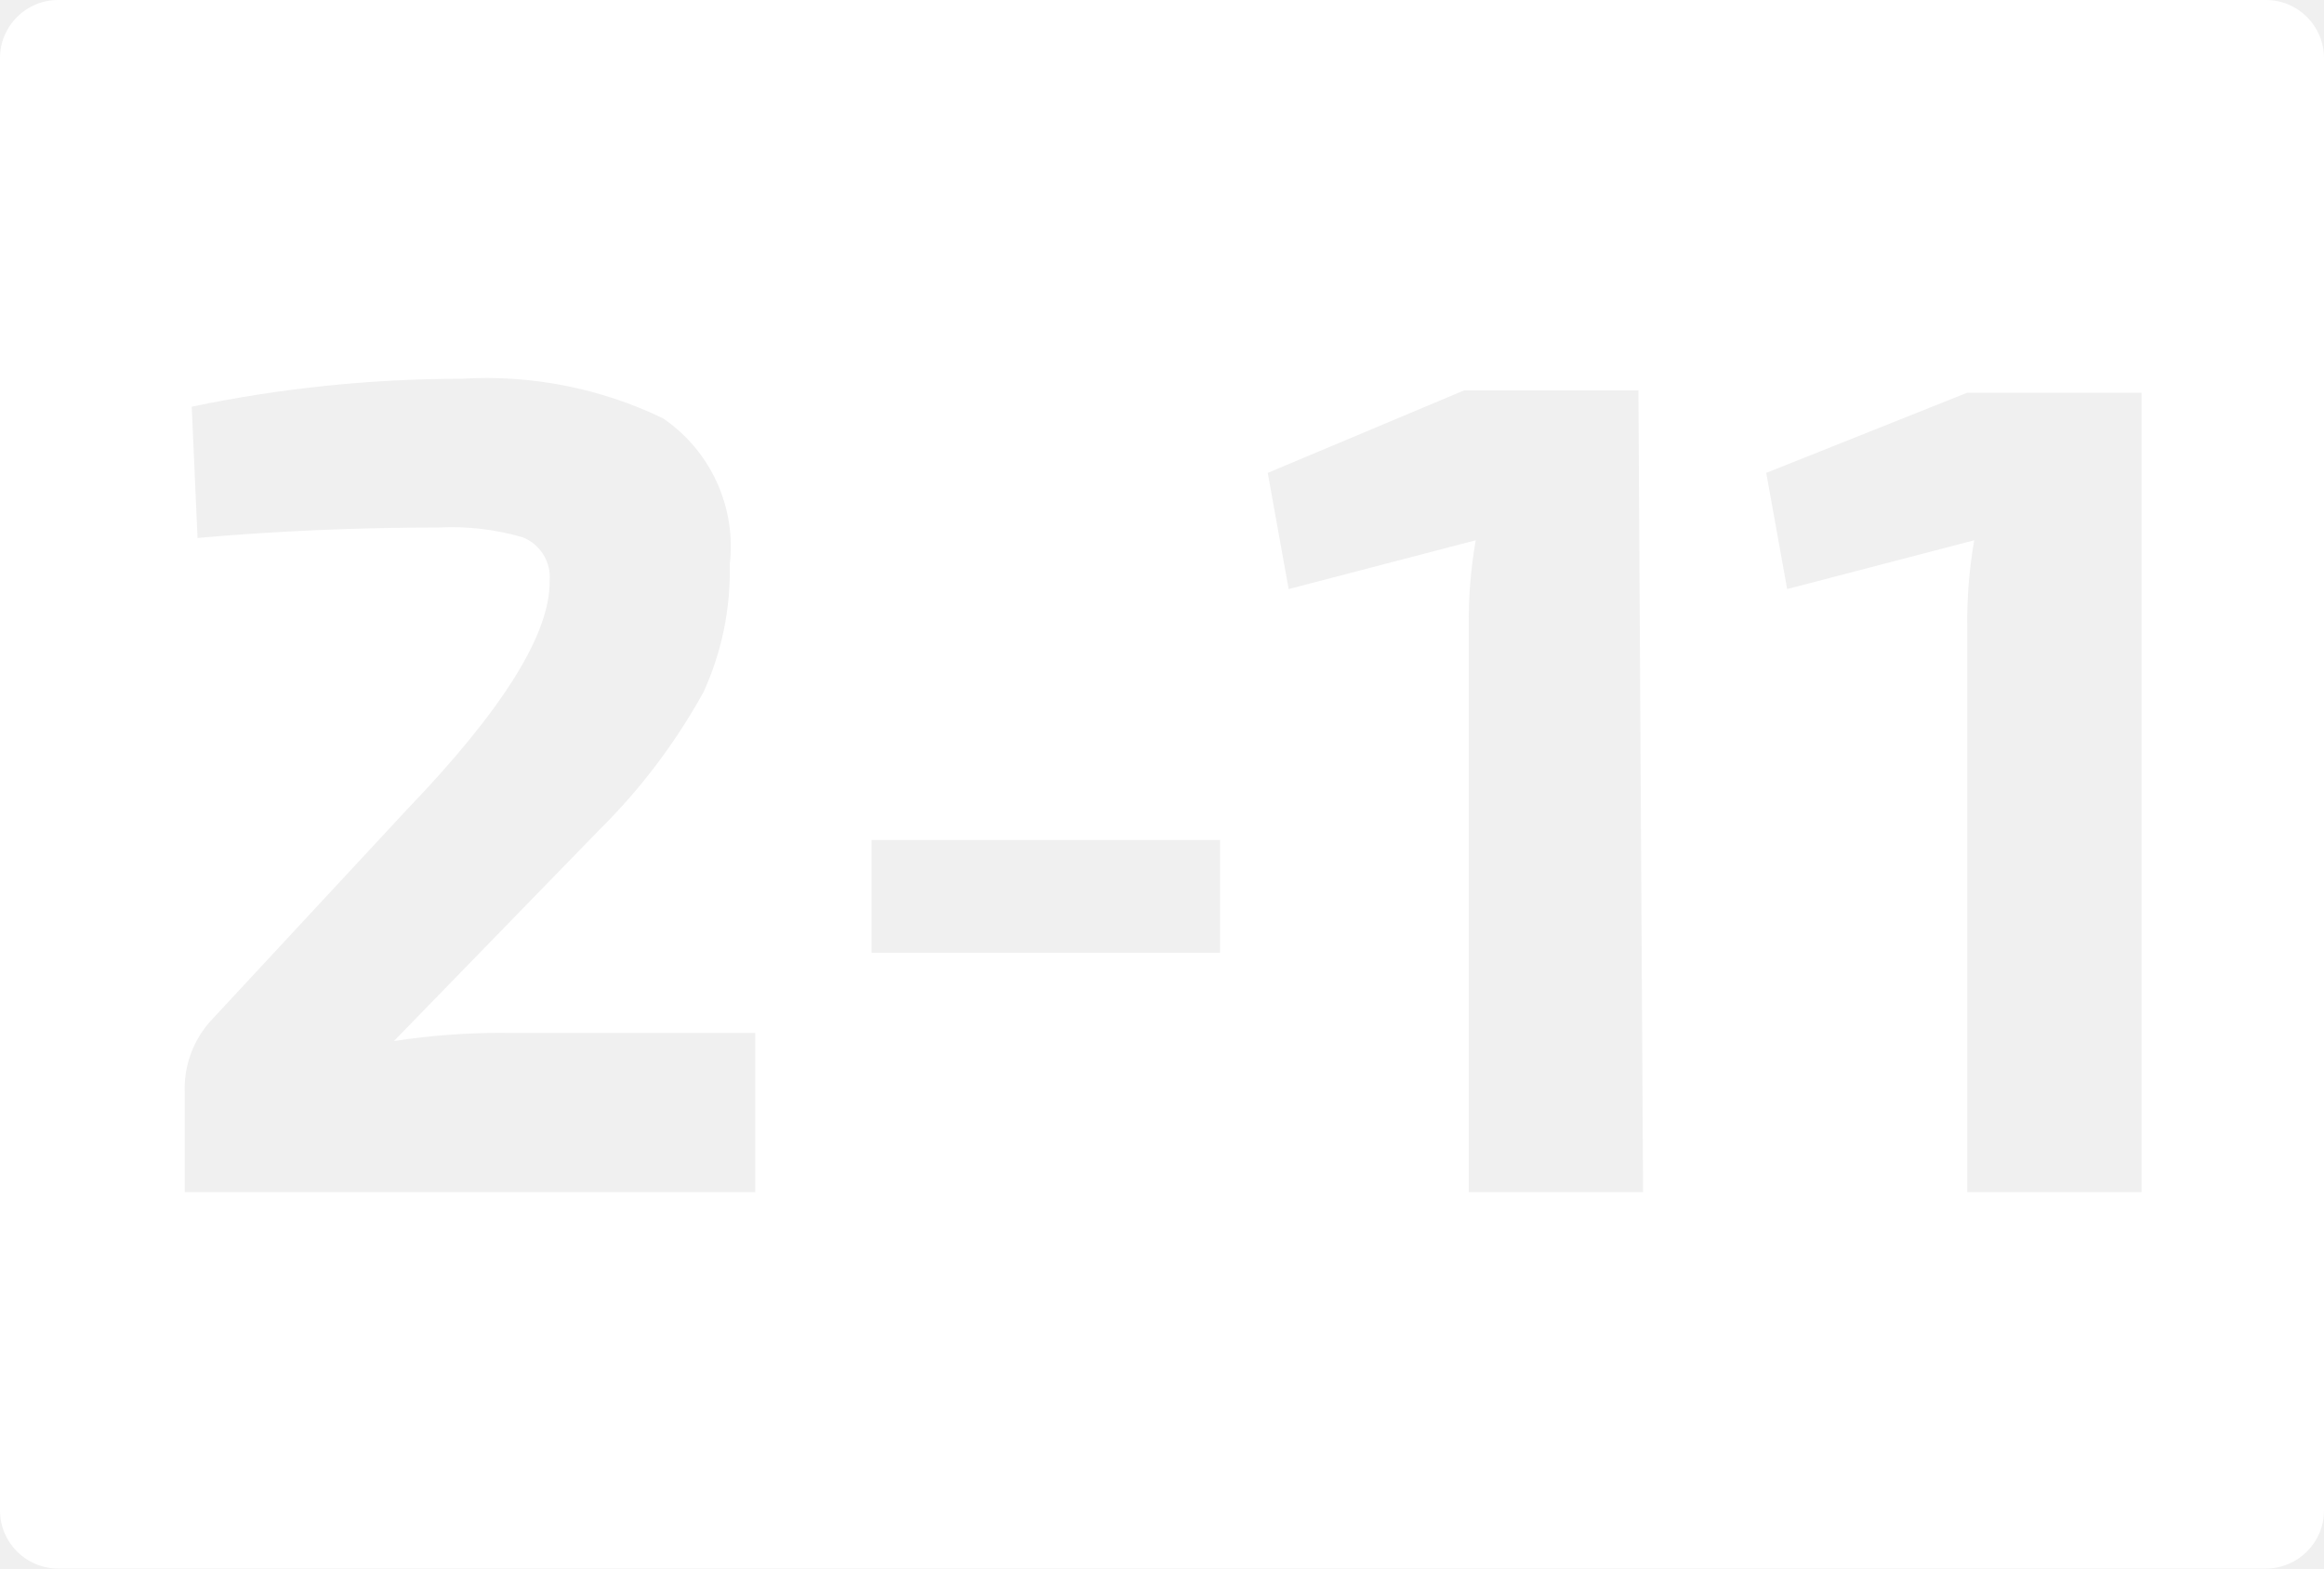
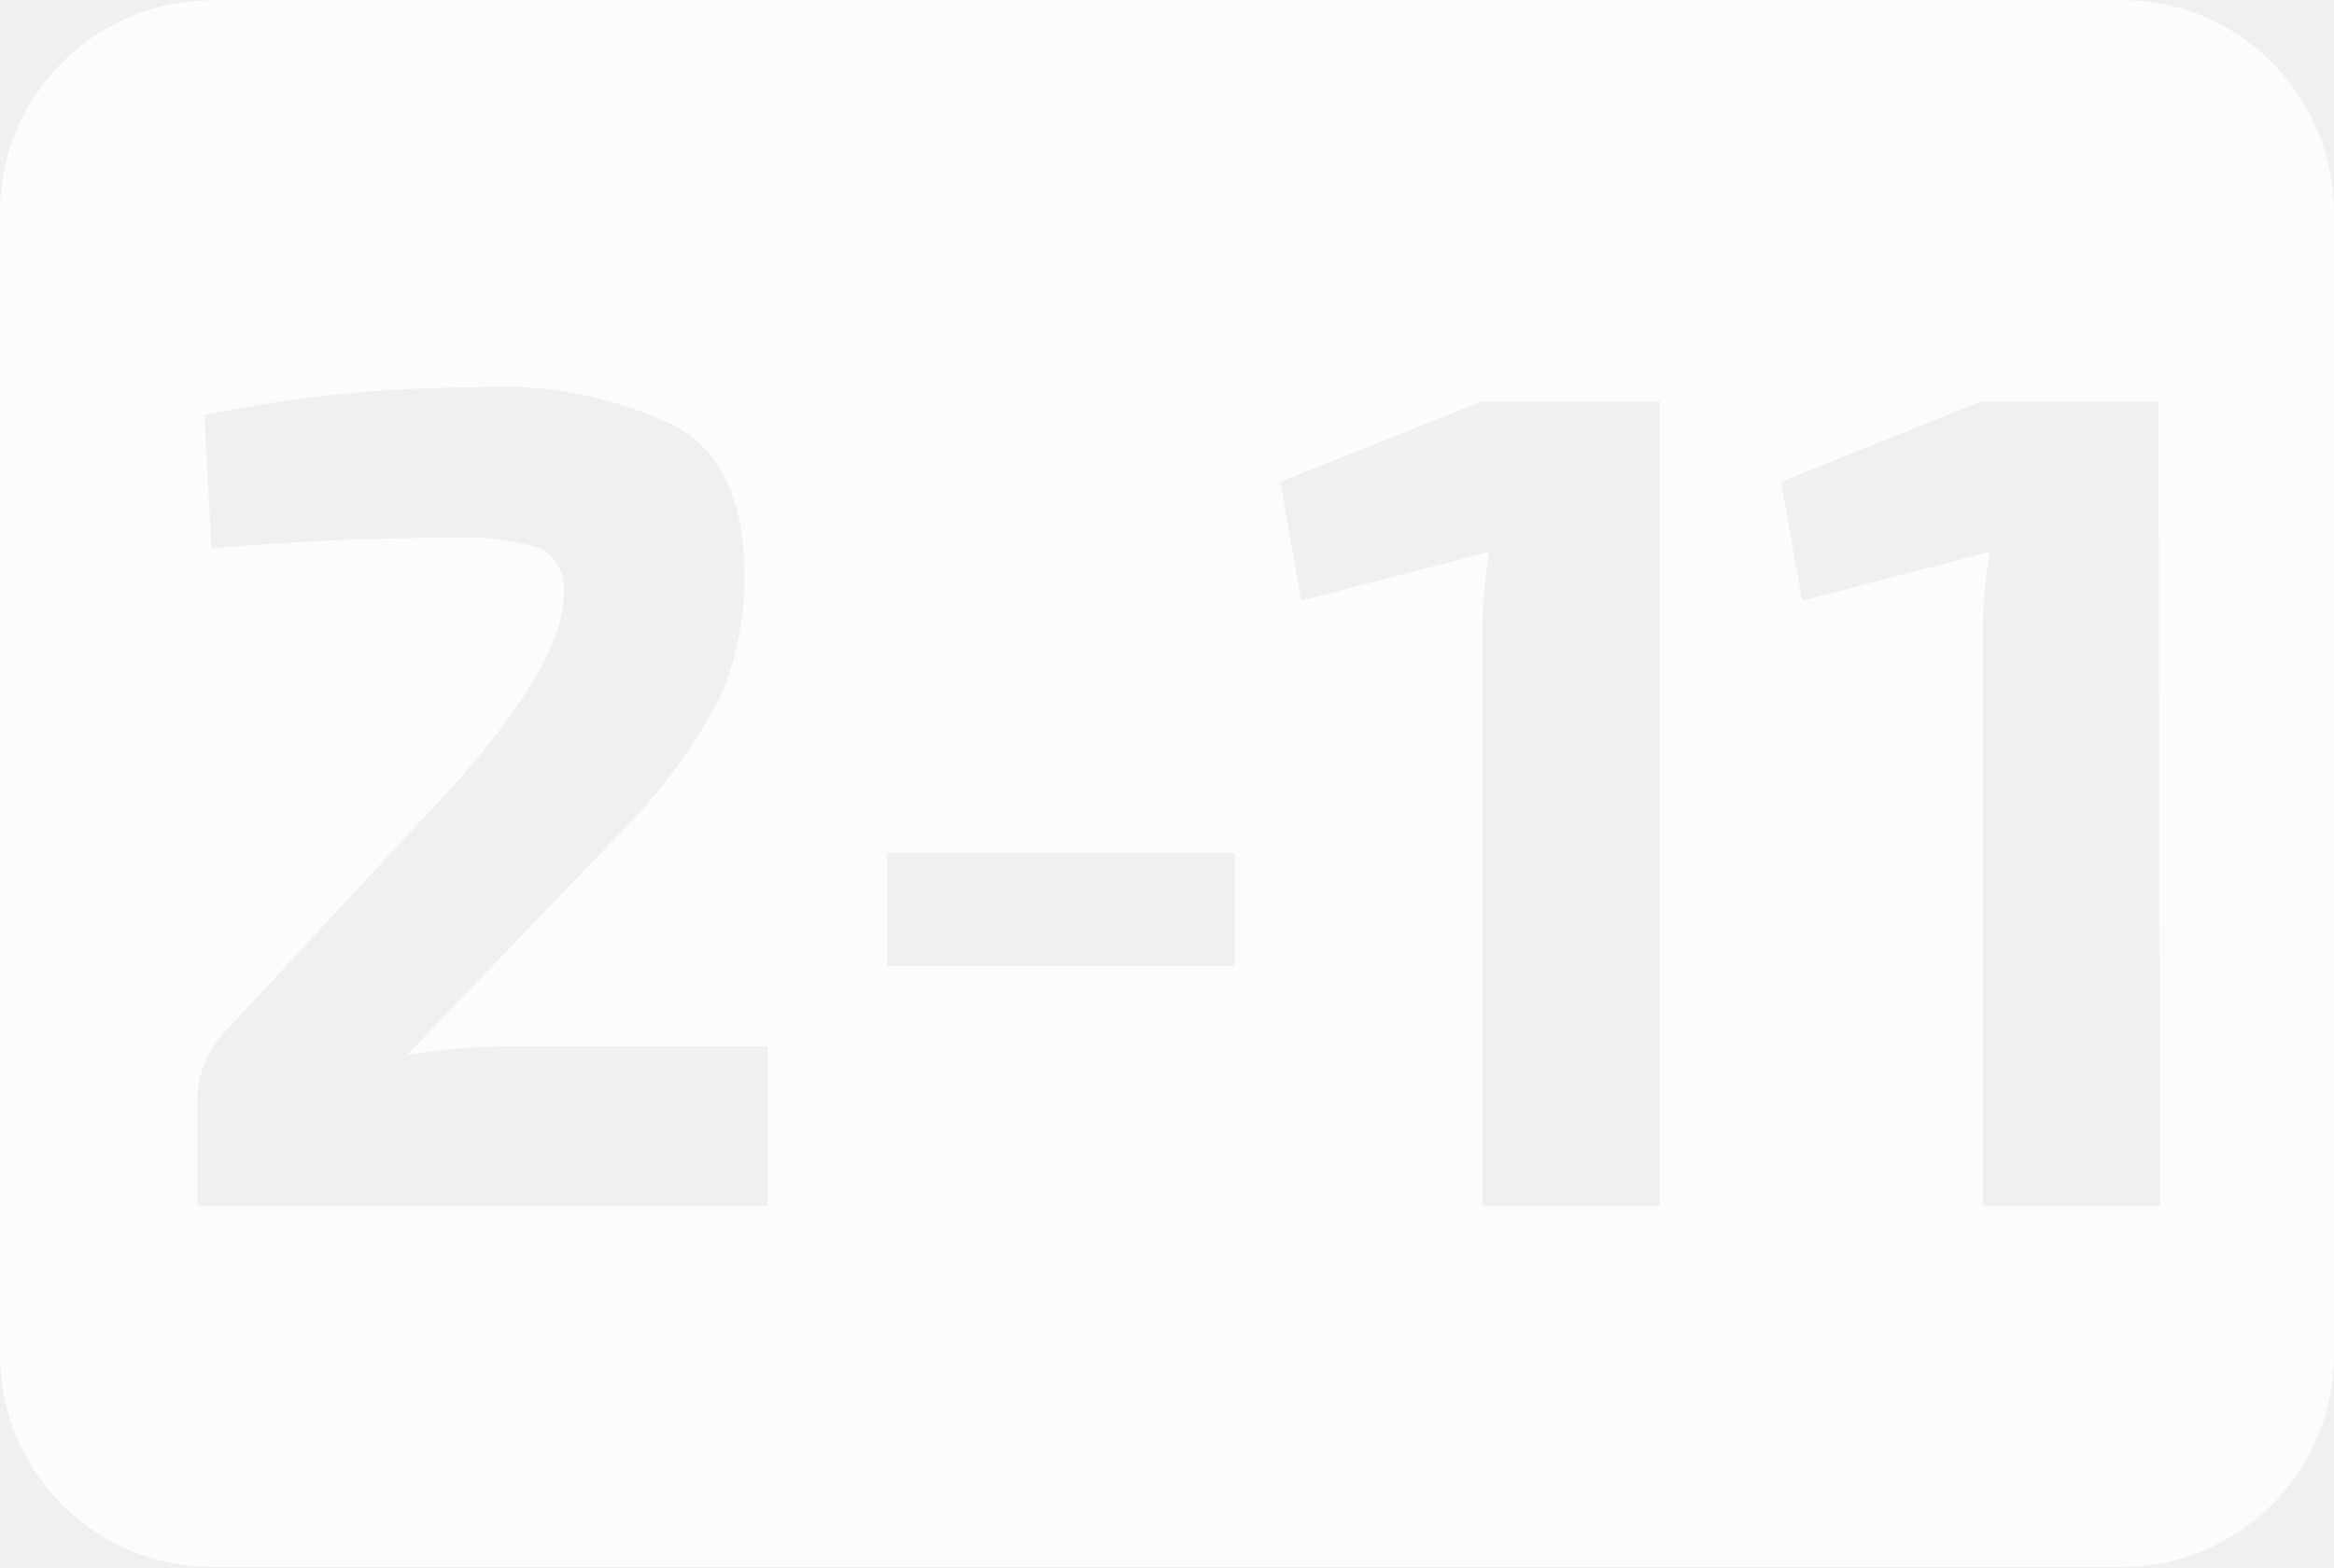
- <svg xmlns="http://www.w3.org/2000/svg" id="b51d1427-d73a-491c-a852-88c1835a092f" data-name="Calque 2" viewBox="0 0 40 27">
+ <svg xmlns="http://www.w3.org/2000/svg" id="eab8eac4-8d1b-445a-8aae-5060fcaee09c" data-name="2" viewBox="0 0 69.99 47.01">
  <defs>
-     <style>.b03b759e-0c25-44ed-ad0b-f884692e0363{fill:#fff;}</style>
+     <style>.b4a8bc8d-f31a-47b9-90ea-661aa8b1f5da{fill:#fcfcfc;}</style>
  </defs>
-   <path id="e32dd83a-8118-4a56-ac09-154af7cb11ee" data-name="2-11" class="b03b759e-0c25-44ed-ad0b-f884692e0363" d="M39,0H1A1,1,0,0,0,0,1V26a1,1,0,0,0,1,1H39a1,1,0,0,0,1-1V1A1,1,0,0,0,39,0ZM13,20.52H3.18v-1.7a1.74,1.74,0,0,1,.44-1.24L7,13.94Q9.48,11.36,9.46,10A.74.74,0,0,0,9,9.25a4.34,4.34,0,0,0-1.44-.17c-1.41,0-2.8.06-4.16.18L3.3,7a22.85,22.85,0,0,1,4.64-.48,7,7,0,0,1,3.47.68,2.67,2.67,0,0,1,1.15,2.52,5,5,0,0,1-.45,2.19,10.38,10.38,0,0,1-1.79,2.37L6.78,17.92a12.16,12.16,0,0,1,2-.14H13Zm8-4.12H15V14.46h6Zm7.28,4.12h-3V10.8a8,8,0,0,1,.12-1.5l-3.22.84-.36-2L25.2,6.72h3Zm8.58,0h-3V10.8a8,8,0,0,1,.12-1.5l-3.22.84-.36-2,3.46-1.38h3Z" transform="translate(0)" />
+   <path id="ec68cccc-daca-4ba9-8bb1-880e4fb717f2" data-name="2-11" class="b4a8bc8d-f31a-47b9-90ea-661aa8b1f5da" d="M65.68.39a6.32,6.32,0,0,0-2-.28H6.51A6.36,6.36,0,0,0,.15,6.47V40.74A6.36,6.36,0,0,0,6.51,47.1H63.78a6.36,6.36,0,0,0,6.36-6.36V6.48A6.39,6.39,0,0,0,65.68.39ZM23.18,36.28H6.07v-3a3,3,0,0,1,.77-2.17l5.91-6.37q4.34-4.51,4.31-6.9a1.32,1.32,0,0,0-.77-1.31,7.39,7.39,0,0,0-2.52-.3c-2.48,0-4.9.11-7.28.32l-.21-4a39.89,39.89,0,0,1,8.12-.83,12.14,12.14,0,0,1,6.07,1.19q2,1.18,2,4.4a8.81,8.81,0,0,1-.79,3.84,17.5,17.5,0,0,1-3.13,4.14l-6.19,6.45a19.77,19.77,0,0,1,3.57-.25h7.24Zm14-7.21H26.75V25.68H37.18Zm12.74,7.21H44.6v-17a14.06,14.06,0,0,1,.21-2.63l-5.64,1.47-.63-3.57,6.06-2.41h5.32Zm15,0H59.61v-17a14.06,14.06,0,0,1,.21-2.63l-5.63,1.47-.63-3.57,6-2.41h5.32Z" transform="translate(-0.15 -0.1)" />
</svg>
